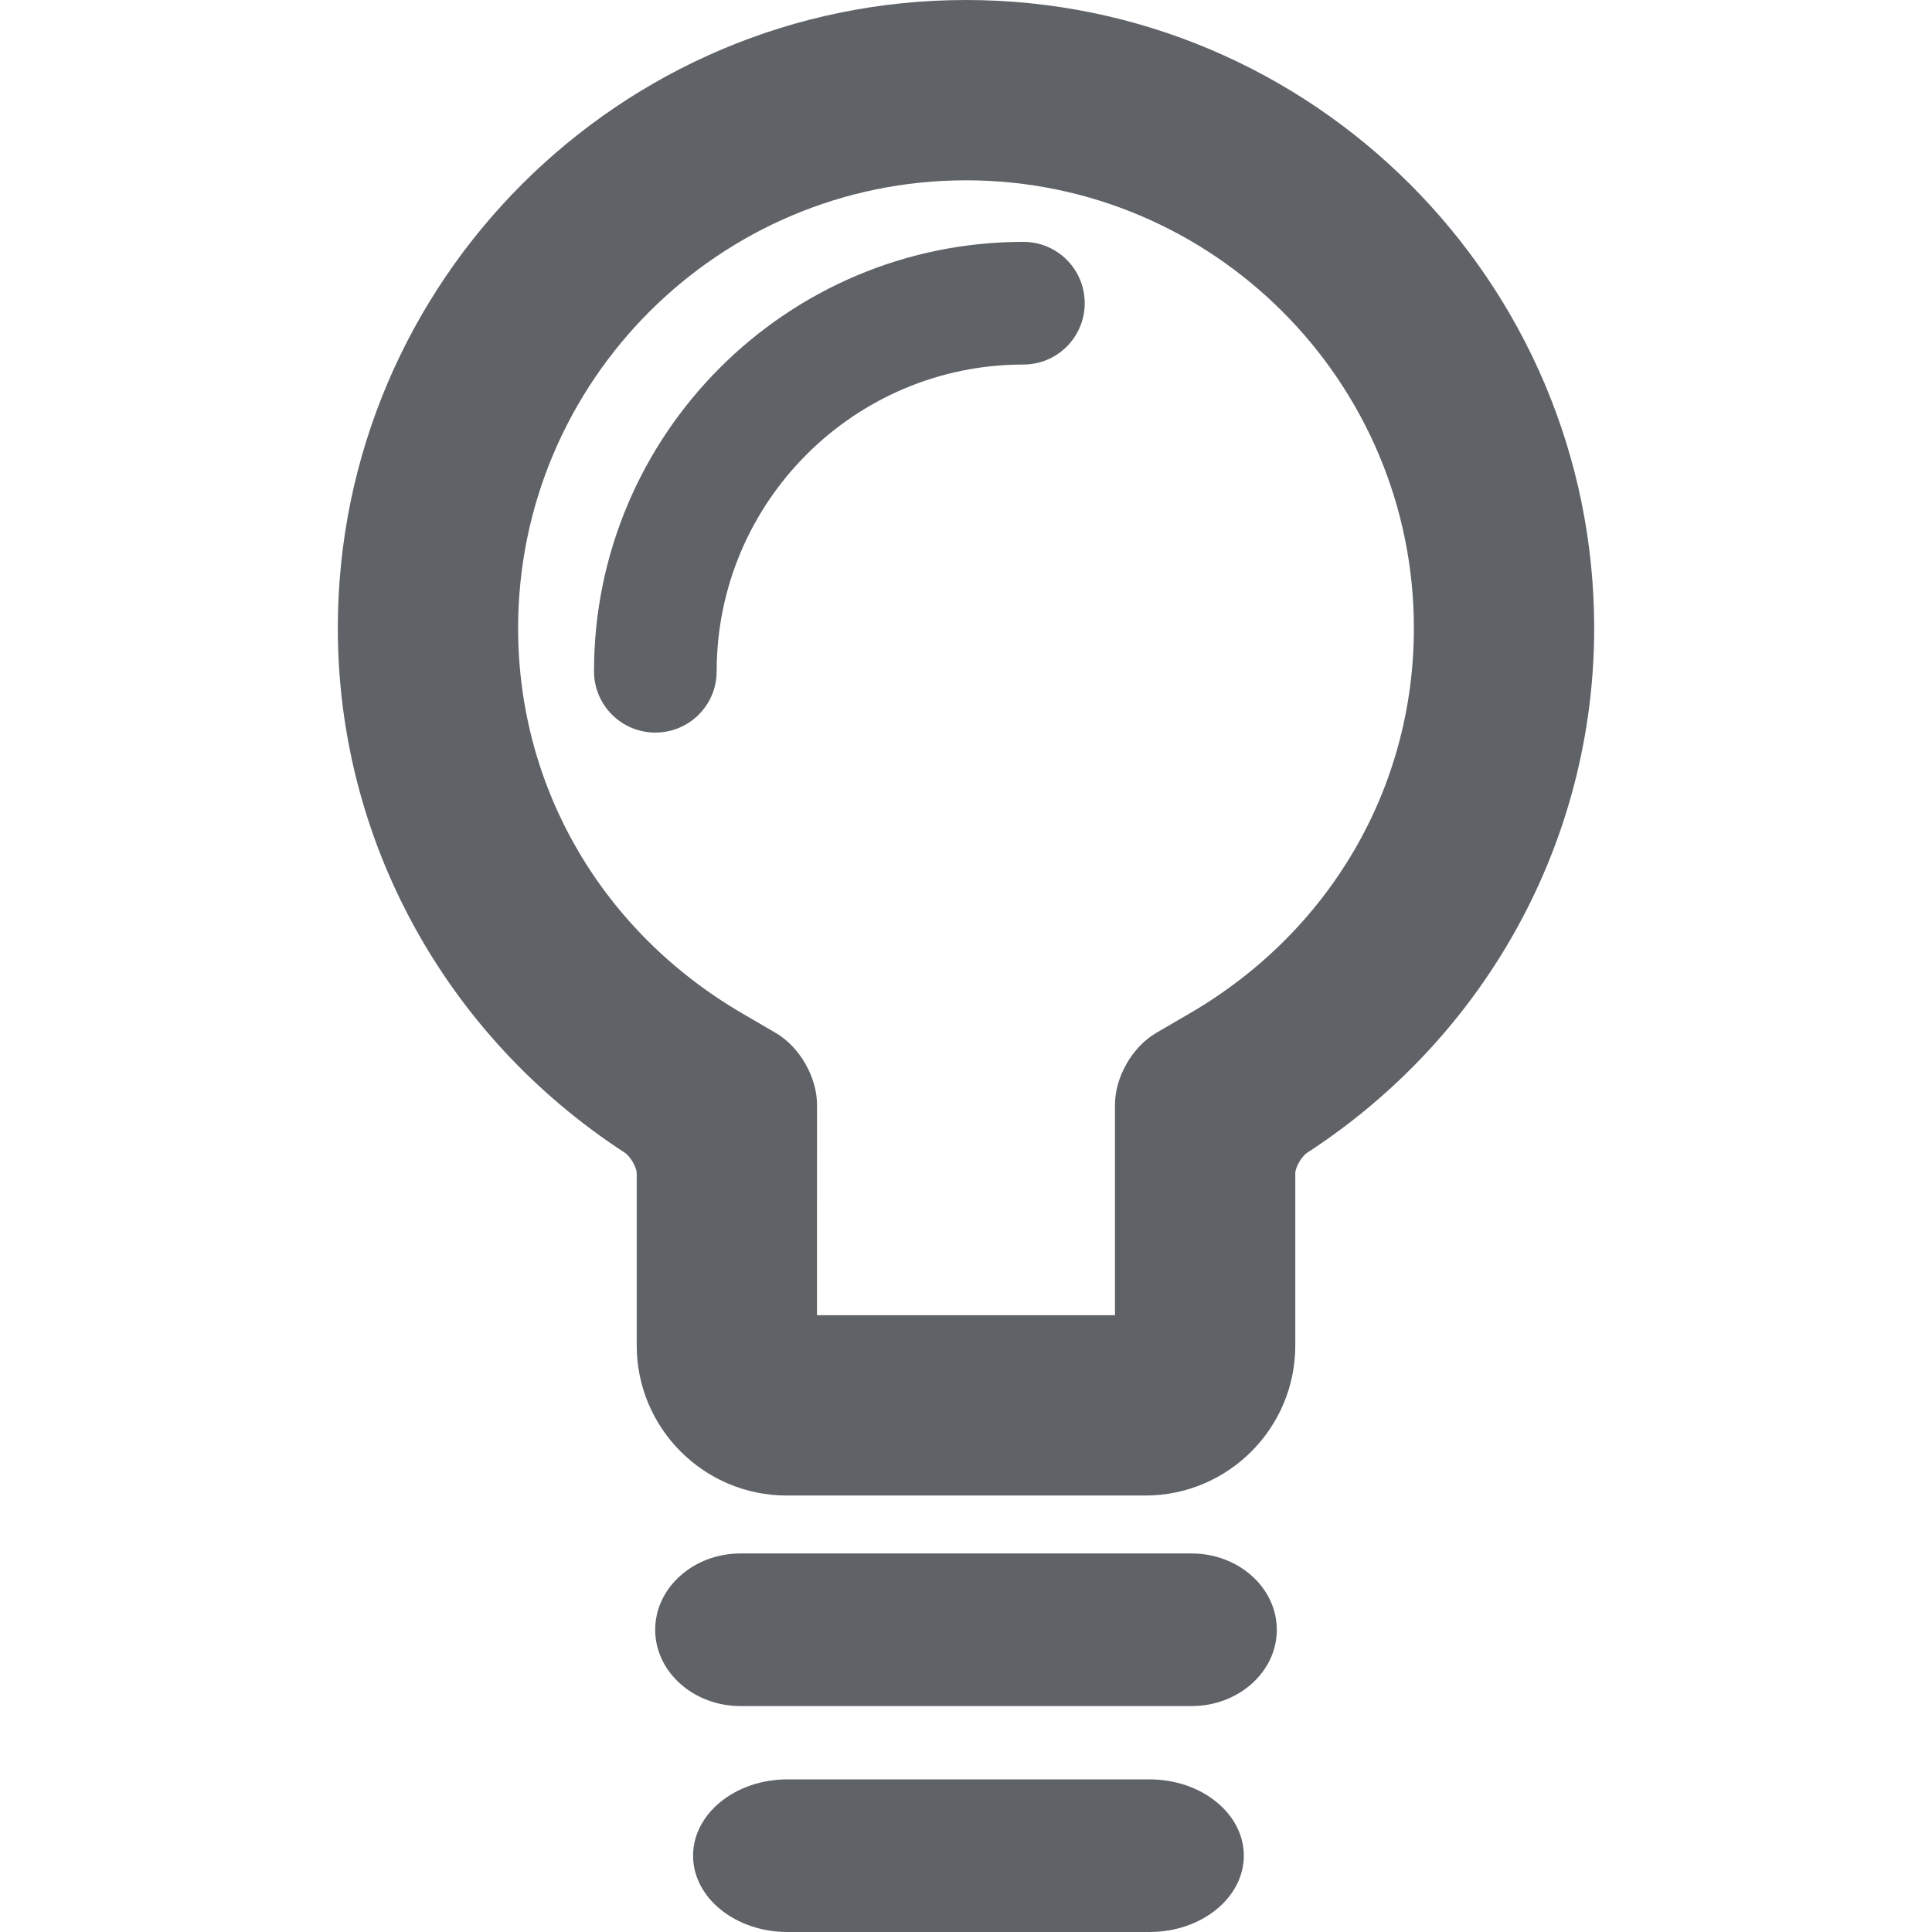
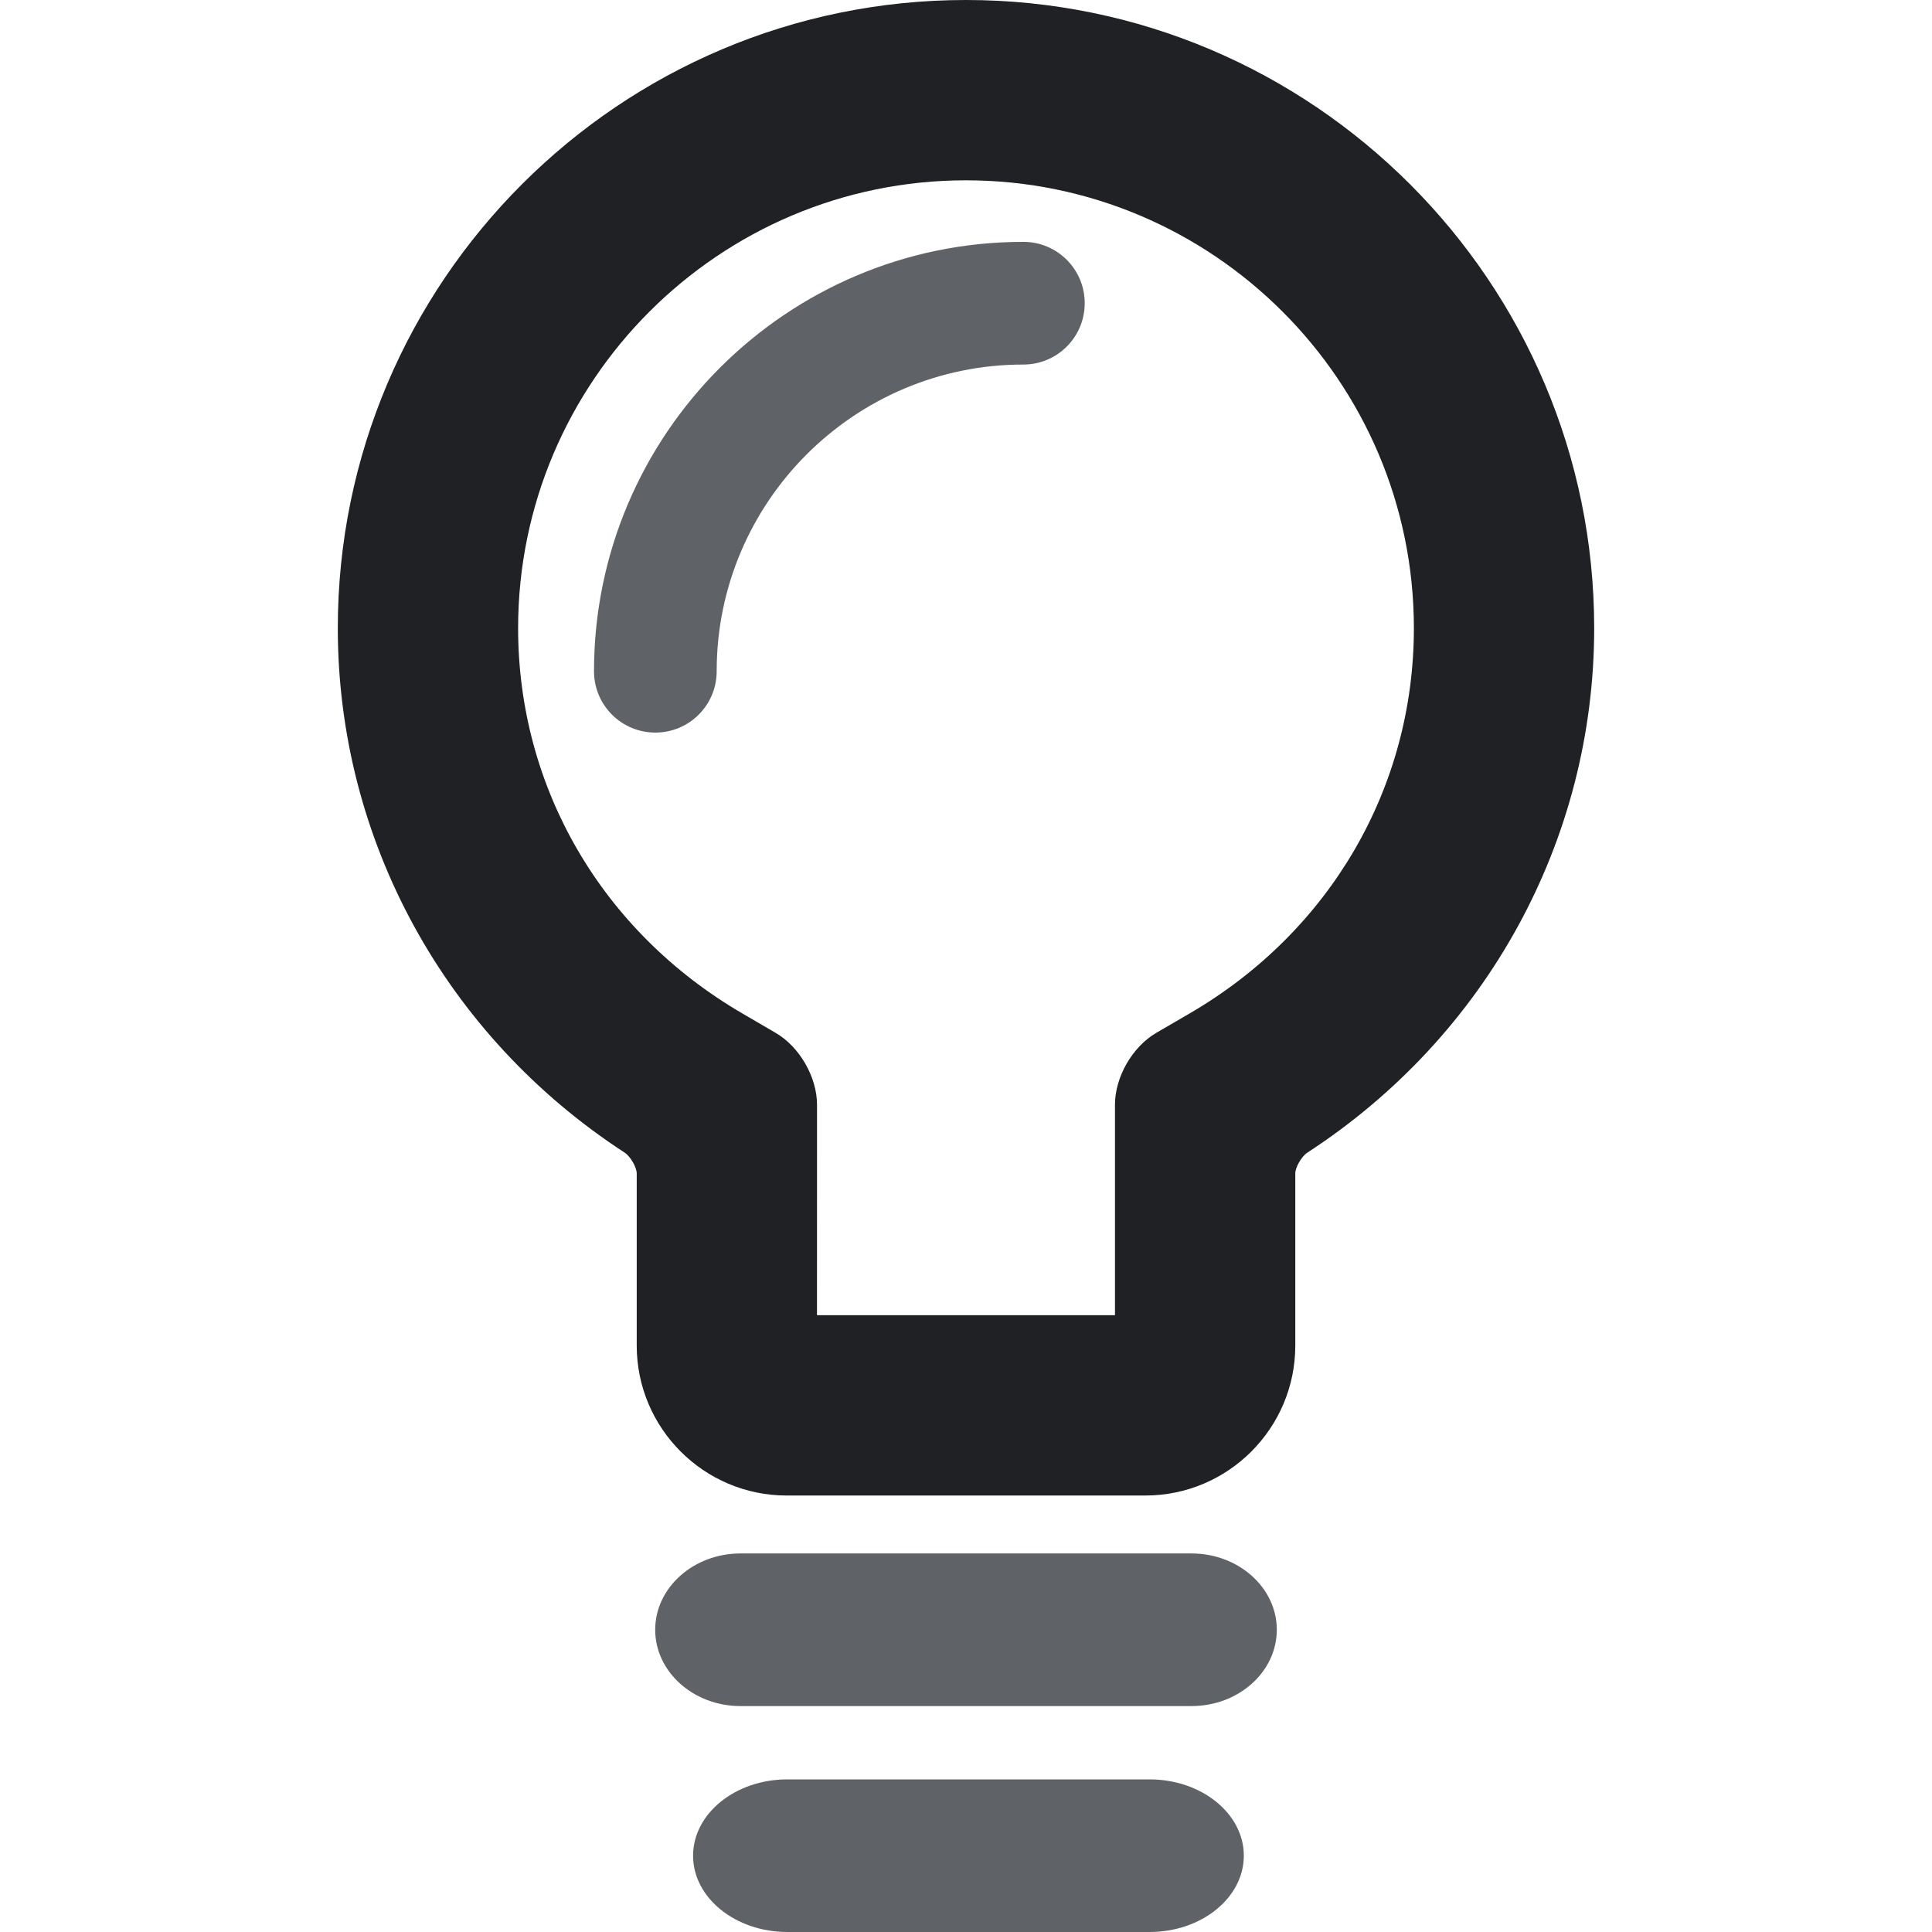
<svg xmlns="http://www.w3.org/2000/svg" version="1.1" id="Capa_1" x="0px" y="0px" width="512px" height="512px" viewBox="0 0 583.891 583.891" style="enable-background:new 0 0 583.891 583.891;" xml:space="preserve">
  <g>
    <g>
      <g>
-         <path d="M391.461,354.651c0-1.873,1.906-5.169,3.642-6.298c54.287-35.315,86.695-94.566,86.695-158.502    C481.798,85.166,396.629,0,291.944,0S102.092,85.169,102.092,189.852c0,63.902,32.408,123.156,86.693,158.499    c1.735,1.129,3.645,4.431,3.645,6.304v52.008c0,24.987,20.328,45.315,45.315,45.315h108.404c24.987,0,45.315-20.328,45.315-45.315    v-52.011H391.461z M349.468,312.139c-7.242,4.21-12.5,13.351-12.5,21.729v11.604v52.011h-90.046h-0.012l0.012-52.008v-11.569    c0-8.375-5.251-17.516-12.481-21.735l-10.031-5.854c-42.473-24.725-67.825-68.26-67.825-116.464    c0-74.636,60.723-135.359,135.359-135.359s135.359,60.723,135.359,135.359c0,48.217-25.35,91.751-67.812,116.454L349.468,312.139z    " data-original="#000000" class="active-path" data-old_color="#000000" fill="#5F6368" />
+         <path d="M391.461,354.651c0-1.873,1.906-5.169,3.642-6.298c54.287-35.315,86.695-94.566,86.695-158.502    C481.798,85.166,396.629,0,291.944,0S102.092,85.169,102.092,189.852c0,63.902,32.408,123.156,86.693,158.499    c1.735,1.129,3.645,4.431,3.645,6.304v52.008c0,24.987,20.328,45.315,45.315,45.315h108.404c24.987,0,45.315-20.328,45.315-45.315    v-52.011H391.461z M349.468,312.139c-7.242,4.21-12.5,13.351-12.5,21.729v11.604v52.011h-90.046h-0.012l0.012-52.008v-11.569    c0-8.375-5.251-17.516-12.481-21.735l-10.031-5.854c-42.473-24.725-67.825-68.26-67.825-116.464    c0-74.636,60.723-135.359,135.359-135.359s135.359,60.723,135.359,135.359c0,48.217-25.35,91.751-67.812,116.454L349.468,312.139z    " data-original="#000000" class="active-path" data-old_color="#000000" fill="#202124" />
        <path d="M385.879,492.55c0-12.717-11.563-23.063-25.777-23.063H223.789c-14.214,0-25.777,10.347-25.777,23.063    c0,12.718,11.563,23.063,25.777,23.063h136.313C374.316,515.613,385.879,505.268,385.879,492.55z" data-original="#000000" class="active-path" data-old_color="#000000" fill="#5F6368" />
        <path d="M237.95,537.765c-15.707,0-28.489,10.346-28.489,23.063c0,12.717,12.779,23.062,28.489,23.062h109.471    c15.71,0,28.489-10.346,28.489-23.062c0-12.718-12.779-23.063-28.489-23.063H237.95z" data-original="#000000" class="active-path" data-old_color="#000000" fill="#5F6368" />
        <path d="M309.288,73.094c-71.545,0-129.768,58.223-129.768,129.769c0,10.248,8.292,18.538,18.538,18.538    c10.248,0,18.537-8.29,18.537-18.538c0-51.126,41.585-92.69,92.69-92.69c10.248,0,18.538-8.29,18.538-18.538    C327.829,81.387,319.536,73.094,309.288,73.094z" data-original="#000000" class="active-path" data-old_color="#000000" fill="#5F6368" />
      </g>
    </g>
  </g>
</svg>
